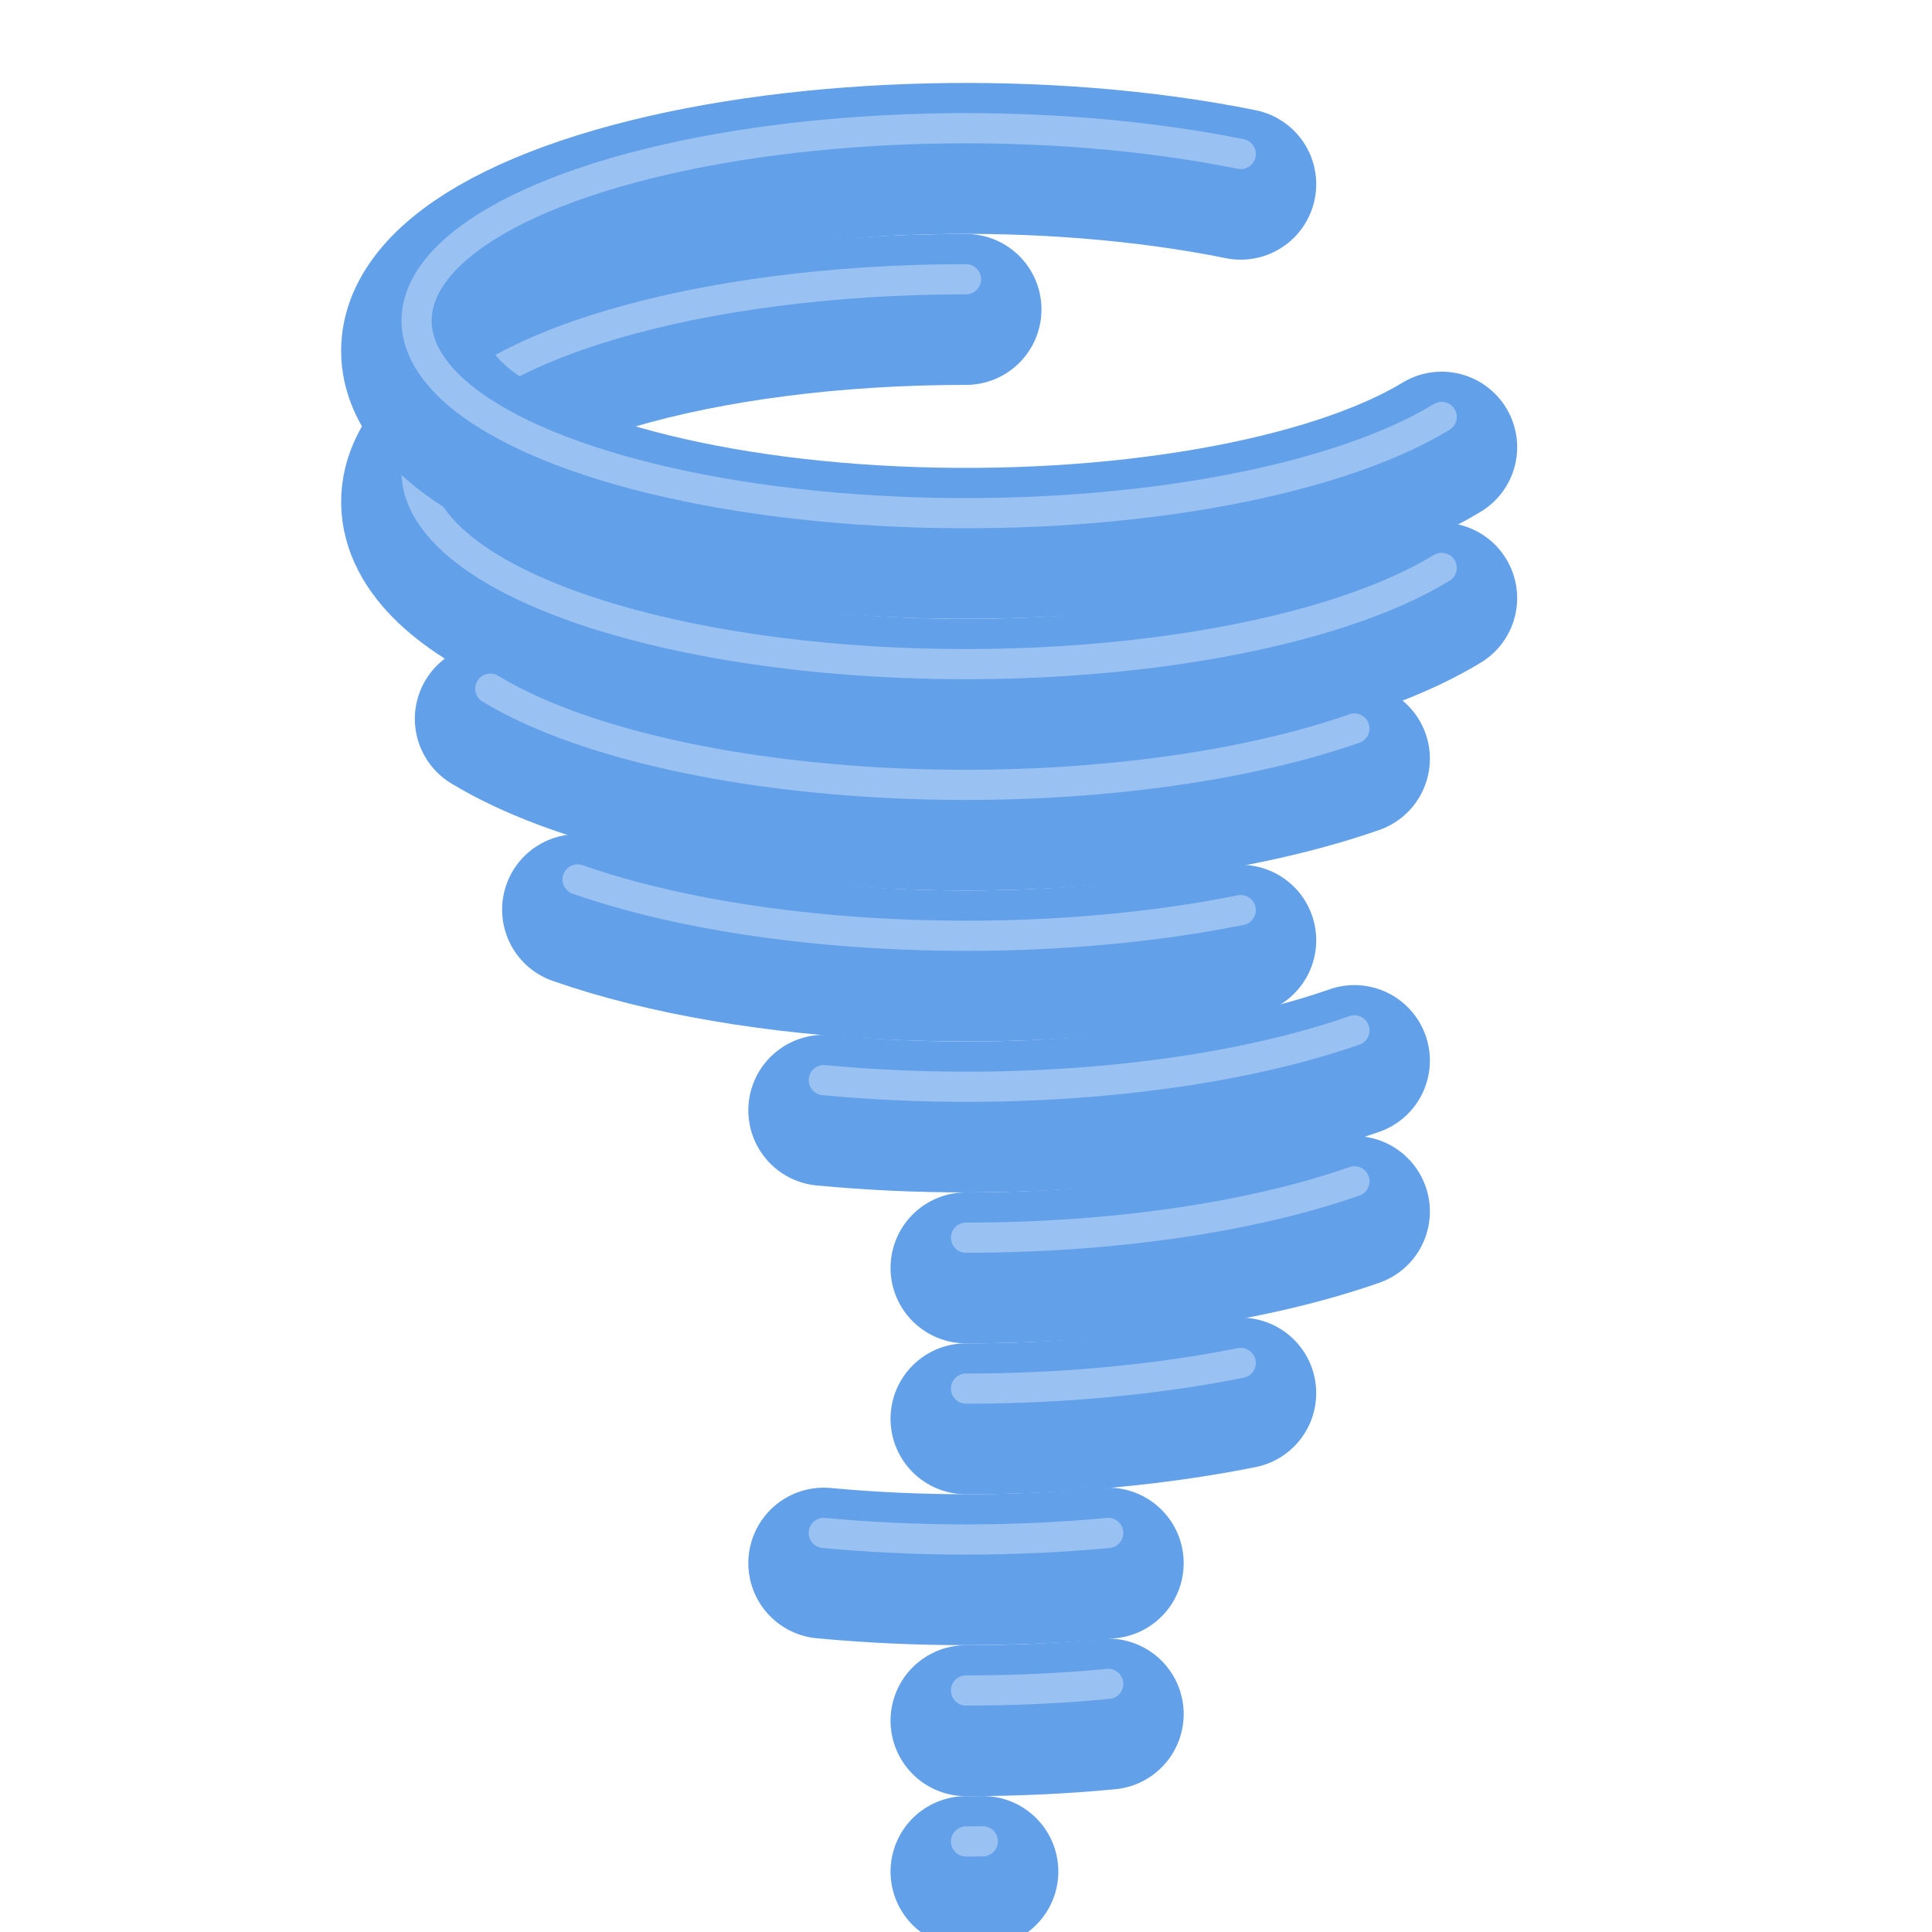
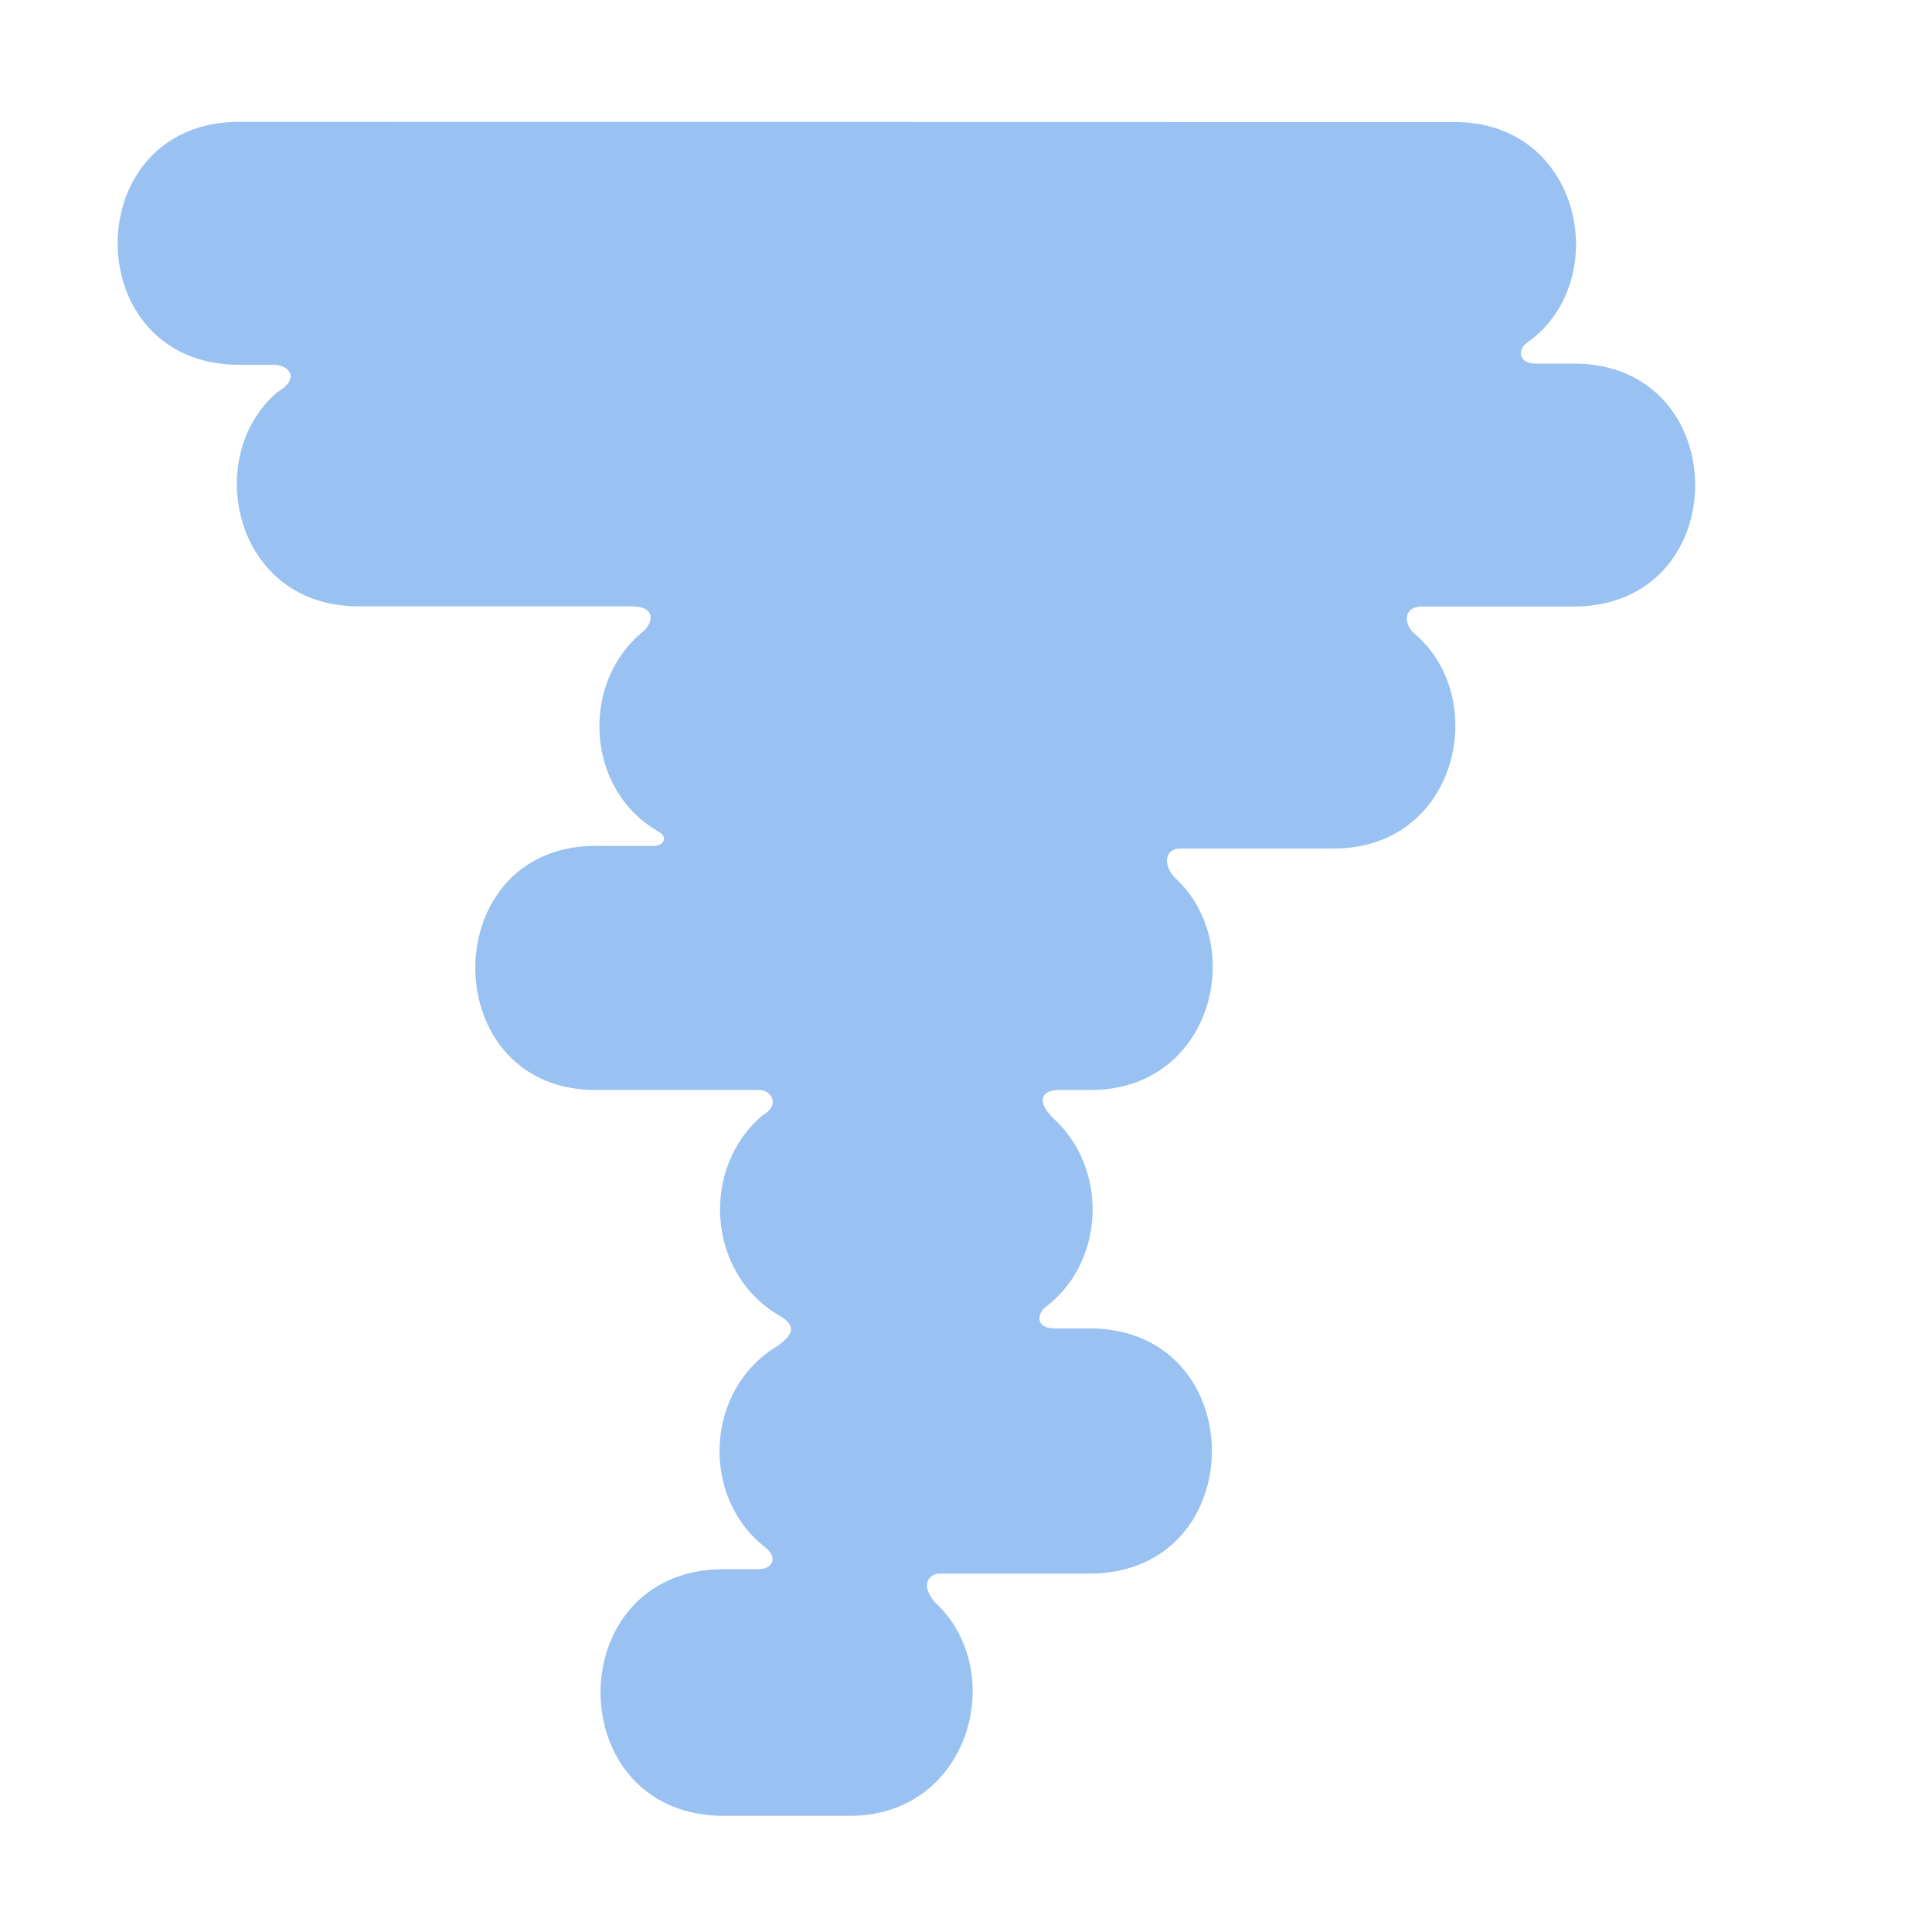
- <svg xmlns="http://www.w3.org/2000/svg" width="64px" height="64px" viewBox="0 0 64 64" version="1.1">
-   <g id="surface1">
-     <path style="fill:none;stroke-width:10;stroke-linecap:round;stroke-linejoin:miter;stroke:rgb(38.431%,62.745%,91.765%);stroke-opacity:1;stroke-miterlimit:4;" d="M 95.516 39.625 C 86.688 44.984 68.148 47.344 51.547 45.234 C 34.953 43.109 25.094 37.125 28.156 31.031 C 31.227 24.938 46.336 20.5 64 20.5 " transform="matrix(0.5,0,0,0.5,0,0)" />
-     <path style="fill:none;stroke-width:2;stroke-linecap:round;stroke-linejoin:miter;stroke:rgb(60%,75.686%,94.51%);stroke-opacity:1;stroke-miterlimit:4;" d="M 95.516 37.625 C 86.688 42.984 68.148 45.344 51.547 43.234 C 34.953 41.109 25.094 35.125 28.156 29.031 C 31.227 22.938 46.336 18.5 64 18.5 " transform="matrix(0.5,0,0,0.5,0,0)" />
-     <path style="fill:none;stroke-width:10;stroke-linecap:round;stroke-linejoin:miter;stroke:rgb(38.431%,62.745%,91.765%);stroke-opacity:1;stroke-miterlimit:4;" d="M 95.516 29.625 C 88.156 34.094 73.844 36.562 59.25 35.891 C 44.656 35.219 32.656 31.531 28.844 26.547 C 25.031 21.562 30.164 16.266 41.844 13.125 C 53.523 9.992 69.453 9.625 82.203 12.203 " transform="matrix(0.5,0,0,0.5,0,0)" />
-     <path style="fill:none;stroke-width:10;stroke-linecap:round;stroke-linejoin:miter;stroke:rgb(38.431%,62.745%,91.765%);stroke-opacity:1;stroke-miterlimit:4;" d="M 89.734 50.266 C 81.734 53.062 70.469 54.406 59.25 53.891 C 48.031 53.375 38.141 51.062 32.484 47.625 " transform="matrix(0.5,0,0,0.5,0,0)" />
-     <path style="fill:none;stroke-width:10;stroke-linecap:round;stroke-linejoin:miter;stroke:rgb(38.431%,62.745%,91.765%);stroke-opacity:1;stroke-miterlimit:4;" d="M 82.203 62.297 C 67.938 65.172 49.914 64.344 38.266 60.266 " transform="matrix(0.5,0,0,0.5,0,0)" />
-     <path style="fill:none;stroke-width:10;stroke-linecap:round;stroke-linejoin:miter;stroke:rgb(38.431%,62.745%,91.765%);stroke-opacity:1;stroke-miterlimit:4;" d="M 89.734 70.266 C 80.539 73.484 67.141 74.75 54.578 73.562 " transform="matrix(0.5,0,0,0.5,0,0)" />
-     <path style="fill:none;stroke-width:10;stroke-linecap:round;stroke-linejoin:miter;stroke:rgb(38.431%,62.745%,91.765%);stroke-opacity:1;stroke-miterlimit:4;" d="M 89.734 80.266 C 82.906 82.656 73.656 84 64 84 " transform="matrix(0.5,0,0,0.5,0,0)" />
-     <path style="fill:none;stroke-width:10;stroke-linecap:round;stroke-linejoin:miter;stroke:rgb(38.431%,62.745%,91.765%);stroke-opacity:1;stroke-miterlimit:4;" d="M 82.203 92.297 C 76.664 93.406 70.391 94 64 94 " transform="matrix(0.5,0,0,0.5,0,0)" />
-     <path style="fill:none;stroke-width:10;stroke-linecap:round;stroke-linejoin:miter;stroke:rgb(38.431%,62.745%,91.765%);stroke-opacity:1;stroke-miterlimit:4;" d="M 73.422 103.562 C 67.25 104.141 60.75 104.141 54.578 103.562 " transform="matrix(0.5,0,0,0.5,0,0)" />
-     <path style="fill:none;stroke-width:10;stroke-linecap:round;stroke-linejoin:miter;stroke:rgb(38.431%,62.745%,91.765%);stroke-opacity:1;stroke-miterlimit:4;" d="M 73.422 113.562 C 70.344 113.859 67.18 114 64 114 " transform="matrix(0.5,0,0,0.5,0,0)" />
-     <path style="fill:none;stroke-width:10;stroke-linecap:round;stroke-linejoin:miter;stroke:rgb(38.431%,62.745%,91.765%);stroke-opacity:1;stroke-miterlimit:4;" d="M 65.117 123.992 C 64.75 124 64.375 124 64 124 " transform="matrix(0.5,0,0,0.5,0,0)" />
-     <path style="fill:none;stroke-width:2;stroke-linecap:round;stroke-linejoin:miter;stroke:rgb(60%,75.686%,94.51%);stroke-opacity:1;stroke-miterlimit:4;" d="M 95.516 27.625 C 88.156 32.094 73.844 34.562 59.25 33.891 C 44.656 33.219 32.656 29.531 28.844 24.547 C 25.031 19.562 30.164 14.266 41.844 11.125 C 53.523 7.992 69.453 7.625 82.203 10.203 " transform="matrix(0.5,0,0,0.5,0,0)" />
-     <path style="fill:none;stroke-width:2;stroke-linecap:round;stroke-linejoin:miter;stroke:rgb(60%,75.686%,94.51%);stroke-opacity:1;stroke-miterlimit:4;" d="M 89.734 48.266 C 81.734 51.062 70.469 52.406 59.25 51.891 C 48.031 51.375 38.141 49.062 32.484 45.625 " transform="matrix(0.5,0,0,0.5,0,0)" />
-     <path style="fill:none;stroke-width:2;stroke-linecap:round;stroke-linejoin:miter;stroke:rgb(60%,75.686%,94.51%);stroke-opacity:1;stroke-miterlimit:4;" d="M 82.203 60.297 C 67.938 63.172 49.914 62.344 38.266 58.266 " transform="matrix(0.5,0,0,0.5,0,0)" />
-     <path style="fill:none;stroke-width:2;stroke-linecap:round;stroke-linejoin:miter;stroke:rgb(60%,75.686%,94.51%);stroke-opacity:1;stroke-miterlimit:4;" d="M 89.734 68.266 C 80.539 71.484 67.141 72.75 54.578 71.562 " transform="matrix(0.5,0,0,0.5,0,0)" />
-     <path style="fill:none;stroke-width:2;stroke-linecap:round;stroke-linejoin:miter;stroke:rgb(60%,75.686%,94.51%);stroke-opacity:1;stroke-miterlimit:4;" d="M 89.734 78.266 C 82.906 80.656 73.656 82 64 82 " transform="matrix(0.5,0,0,0.5,0,0)" />
-     <path style="fill:none;stroke-width:2;stroke-linecap:round;stroke-linejoin:miter;stroke:rgb(60%,75.686%,94.51%);stroke-opacity:1;stroke-miterlimit:4;" d="M 82.203 90.297 C 76.664 91.406 70.391 92 64 92 " transform="matrix(0.5,0,0,0.5,0,0)" />
-     <path style="fill:none;stroke-width:2;stroke-linecap:round;stroke-linejoin:miter;stroke:rgb(60%,75.686%,94.51%);stroke-opacity:1;stroke-miterlimit:4;" d="M 73.422 101.562 C 67.25 102.141 60.75 102.141 54.578 101.562 " transform="matrix(0.5,0,0,0.5,0,0)" />
-     <path style="fill:none;stroke-width:2;stroke-linecap:round;stroke-linejoin:miter;stroke:rgb(60%,75.686%,94.51%);stroke-opacity:1;stroke-miterlimit:4;" d="M 73.422 111.562 C 70.344 111.859 67.18 112 64 112 " transform="matrix(0.5,0,0,0.5,0,0)" />
-     <path style="fill:none;stroke-width:2;stroke-linecap:round;stroke-linejoin:miter;stroke:rgb(60%,75.686%,94.51%);stroke-opacity:1;stroke-miterlimit:4;" d="M 65.117 121.992 C 64.75 122 64.375 122 64 122 " transform="matrix(0.5,0,0,0.5,0,0)" />
+ <svg xmlns="http://www.w3.org/2000/svg" width="64px" height="64px" viewBox="0 0 64 64" version="1.1" id="svg43">
+   <defs id="defs47" />
+   <g transform="matrix(4,0,0,4,-963.9809,-1107.94)" id="g10643" style="display:inline;enable-background:new">
+     <rect style="color:#bebebe;display:inline;overflow:visible;visibility:visible;fill:none;stroke:none;stroke-width:1.781;marker:none;enable-background:new" id="rect10637" y="277" x="241" height="16" width="16" />
+     <path transform="translate(-110.9998,105)" style="color:#000000;font-style:normal;font-variant:normal;font-weight:normal;font-stretch:normal;font-size:medium;line-height:normal;font-family:sans-serif;font-variant-ligatures:normal;font-variant-position:normal;font-variant-caps:normal;font-variant-numeric:normal;font-variant-alternates:normal;font-feature-settings:normal;text-indent:0;text-align:start;text-decoration:none;text-decoration-line:none;text-decoration-style:solid;text-decoration-color:#000000;letter-spacing:normal;word-spacing:normal;text-transform:none;writing-mode:lr-tb;direction:ltr;text-orientation:mixed;dominant-baseline:auto;baseline-shift:baseline;text-anchor:start;white-space:normal;shape-padding:0;clip-rule:nonzero;display:inline;overflow:visible;visibility:visible;opacity:1;isolation:auto;mix-blend-mode:normal;color-interpolation:sRGB;color-interpolation-filters:linearRGB;solid-color:#000000;solid-opacity:1;vector-effect:none;fill:#99c1f1;fill-opacity:1;fill-rule:nonzero;stroke:none;stroke-width:2;stroke-linecap:round;stroke-linejoin:round;stroke-miterlimit:4;stroke-dasharray:none;stroke-dashoffset:0;stroke-opacity:1;marker:none;paint-order:normal;color-rendering:auto;image-rendering:auto;shape-rendering:auto;text-rendering:auto;enable-background:accumulate" d="m 353.975,172.994 c -1.341,0 -1.341,2.012 0,2.012 h 0.287 c 0.128,0 0.222,0.114 0.03,0.227 -0.632,0.538 -0.353,1.786 0.683,1.773 h 2.264 c 0.206,0.009 0.15,0.152 0.083,0.208 -0.52,0.42 -0.483,1.304 0.12,1.654 0.091,0.047 0.054,0.123 -0.039,0.123 h -0.424 c -1.397,-0.052 -1.397,2.072 0,2.02 h 1.299 c 0.108,0 0.18,0.125 0.036,0.208 -0.52,0.432 -0.467,1.315 0.138,1.663 0.177,0.102 0.066,0.184 -0.015,0.248 -0.598,0.353 -0.648,1.241 -0.11,1.665 0.126,0.098 0.051,0.185 -0.046,0.185 h -0.291 c -1.362,0 -1.362,2.043 0,2.043 h 1.02 c 1.017,0.018 1.348,-1.203 0.725,-1.771 -0.129,-0.156 -0.031,-0.235 0.039,-0.235 h 1.242 c 1.354,0 1.354,-2.031 0,-2.031 h -0.289 c -0.143,0 -0.154,-0.106 -0.077,-0.173 0.504,-0.379 0.523,-1.159 0.064,-1.571 -0.15,-0.15 -0.074,-0.23 0.041,-0.23 h 0.268 c 1.007,0.004 1.308,-1.195 0.709,-1.751 -0.114,-0.114 -0.088,-0.249 0.036,-0.249 h 1.256 c 1.041,0.015 1.328,-1.25 0.676,-1.787 -0.082,-0.082 -0.081,-0.217 0.072,-0.217 h 1.256 c 1.341,0 1.341,-2.012 0,-2.012 h -0.322 c -0.119,0 -0.154,-0.101 -0.068,-0.171 0.725,-0.501 0.464,-1.843 -0.61,-1.829 z" id="path10654" />
  </g>
</svg>
